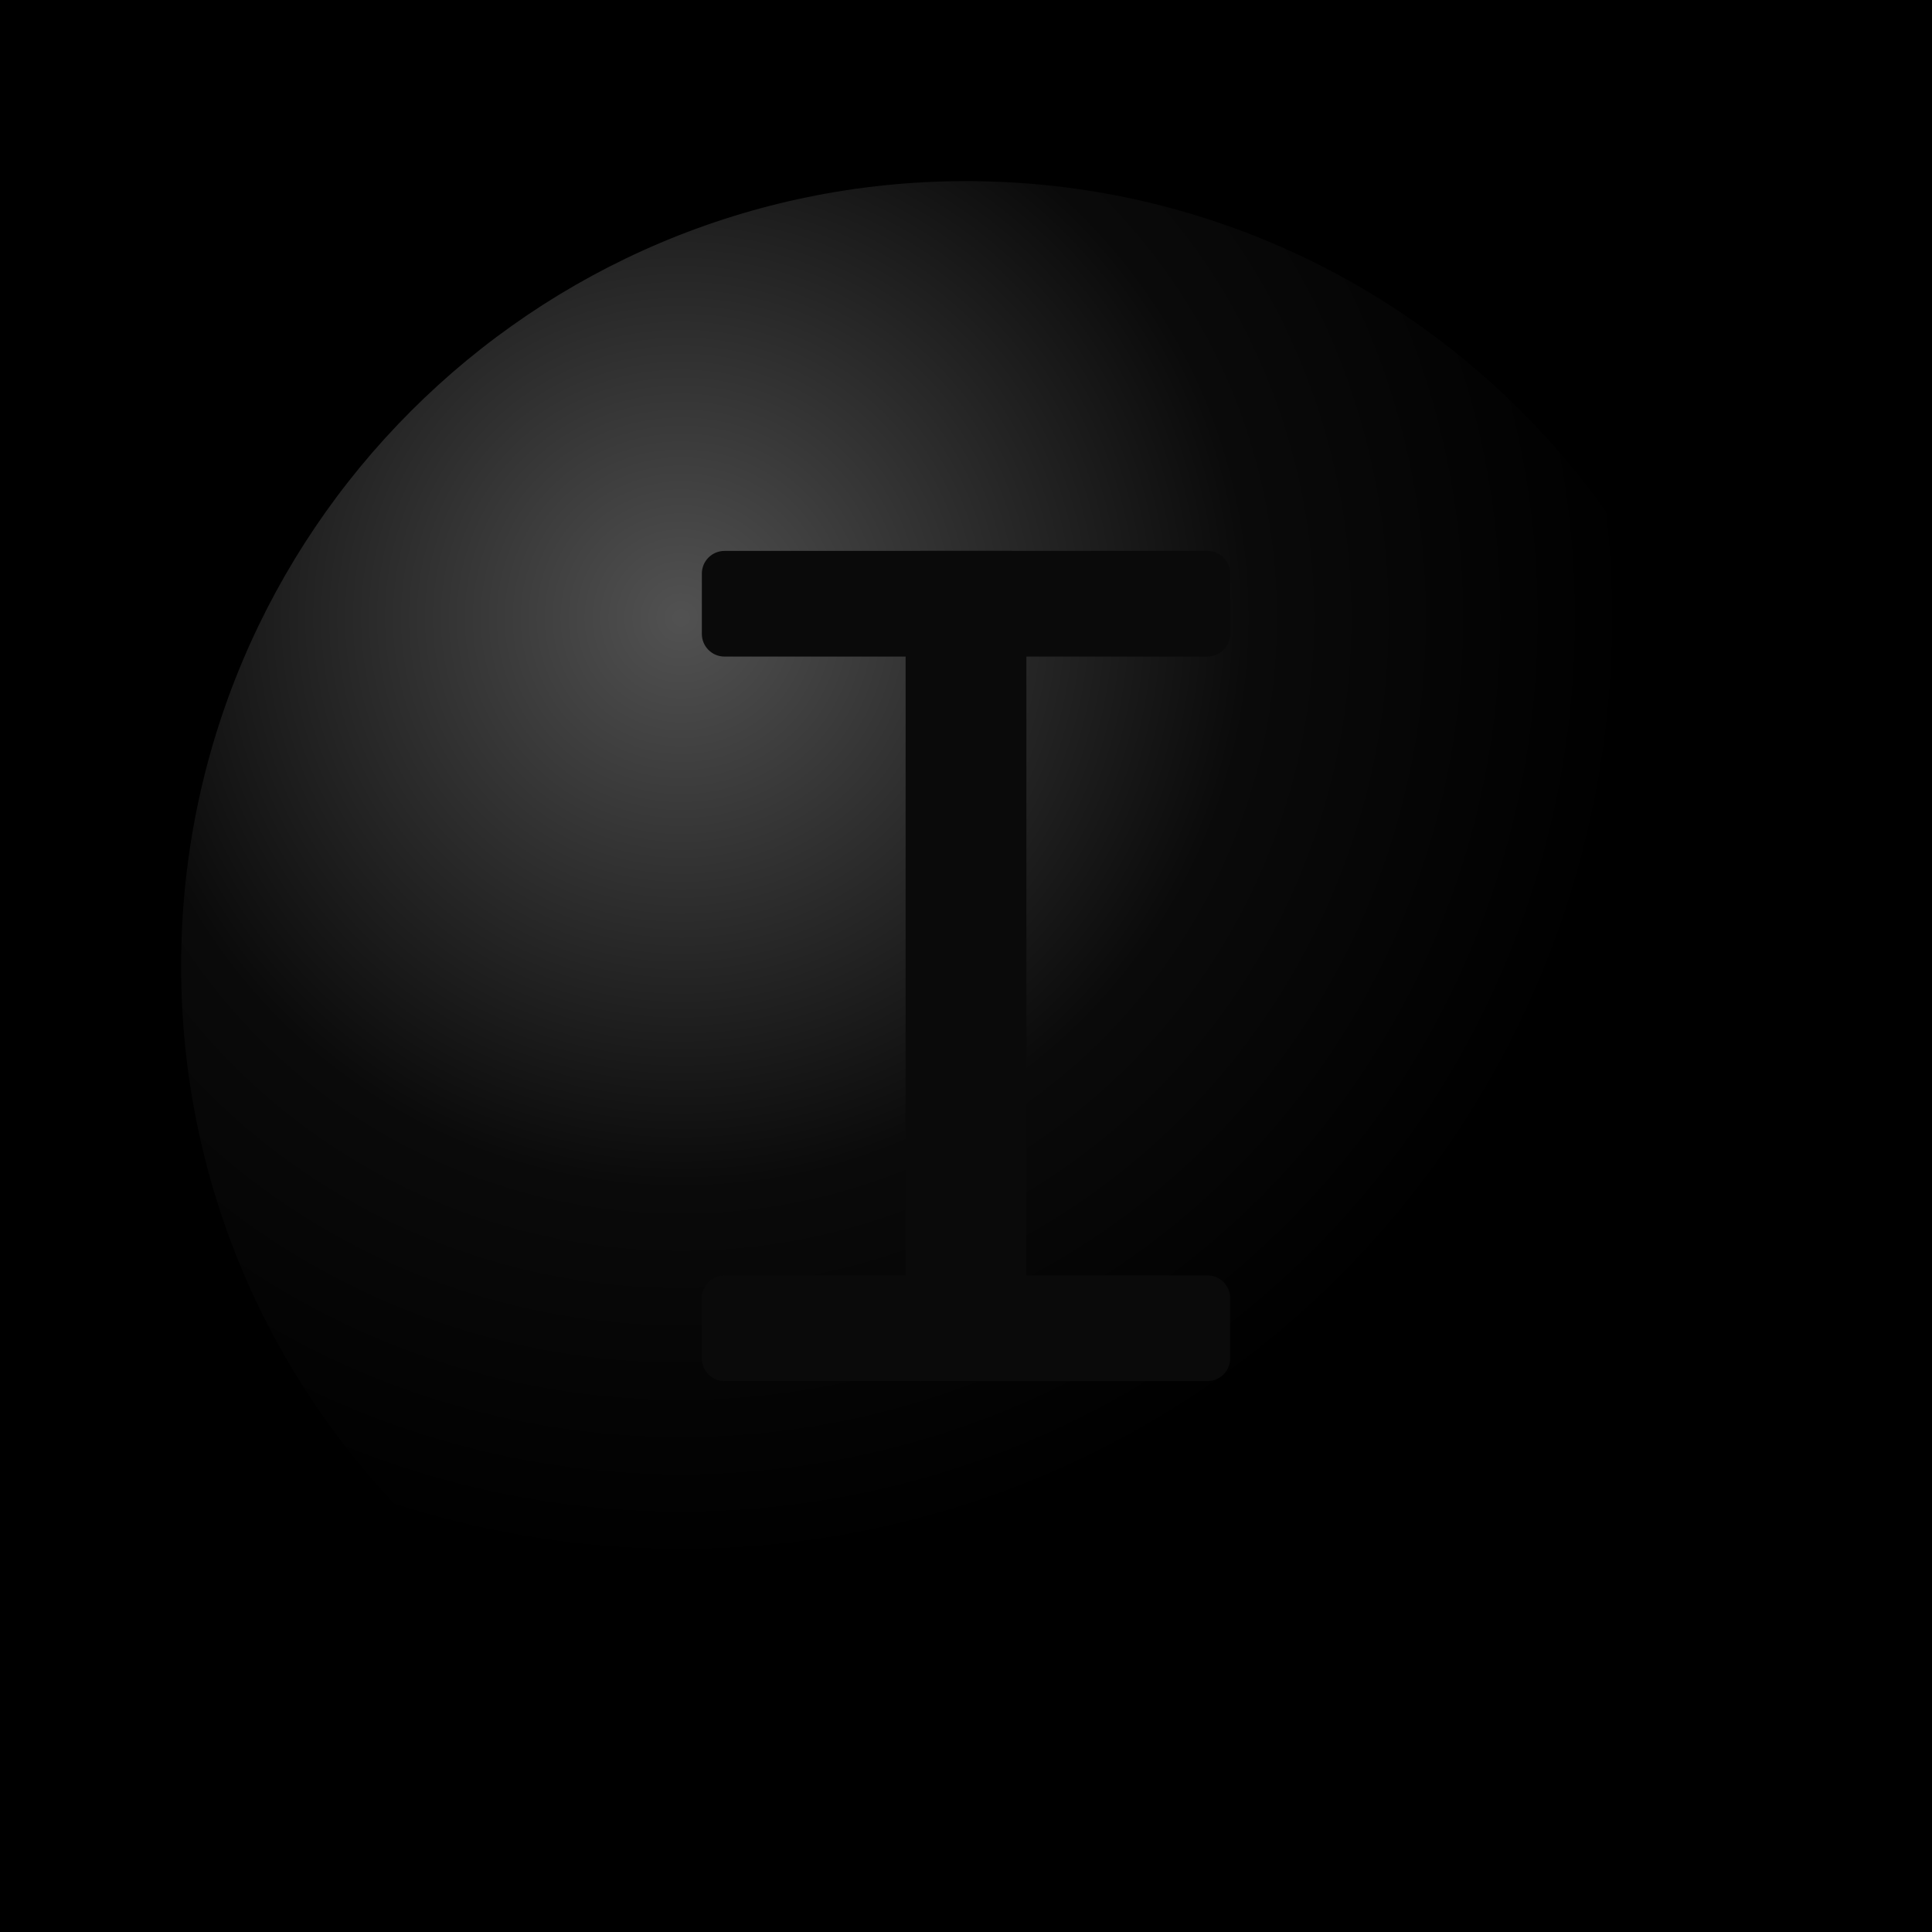
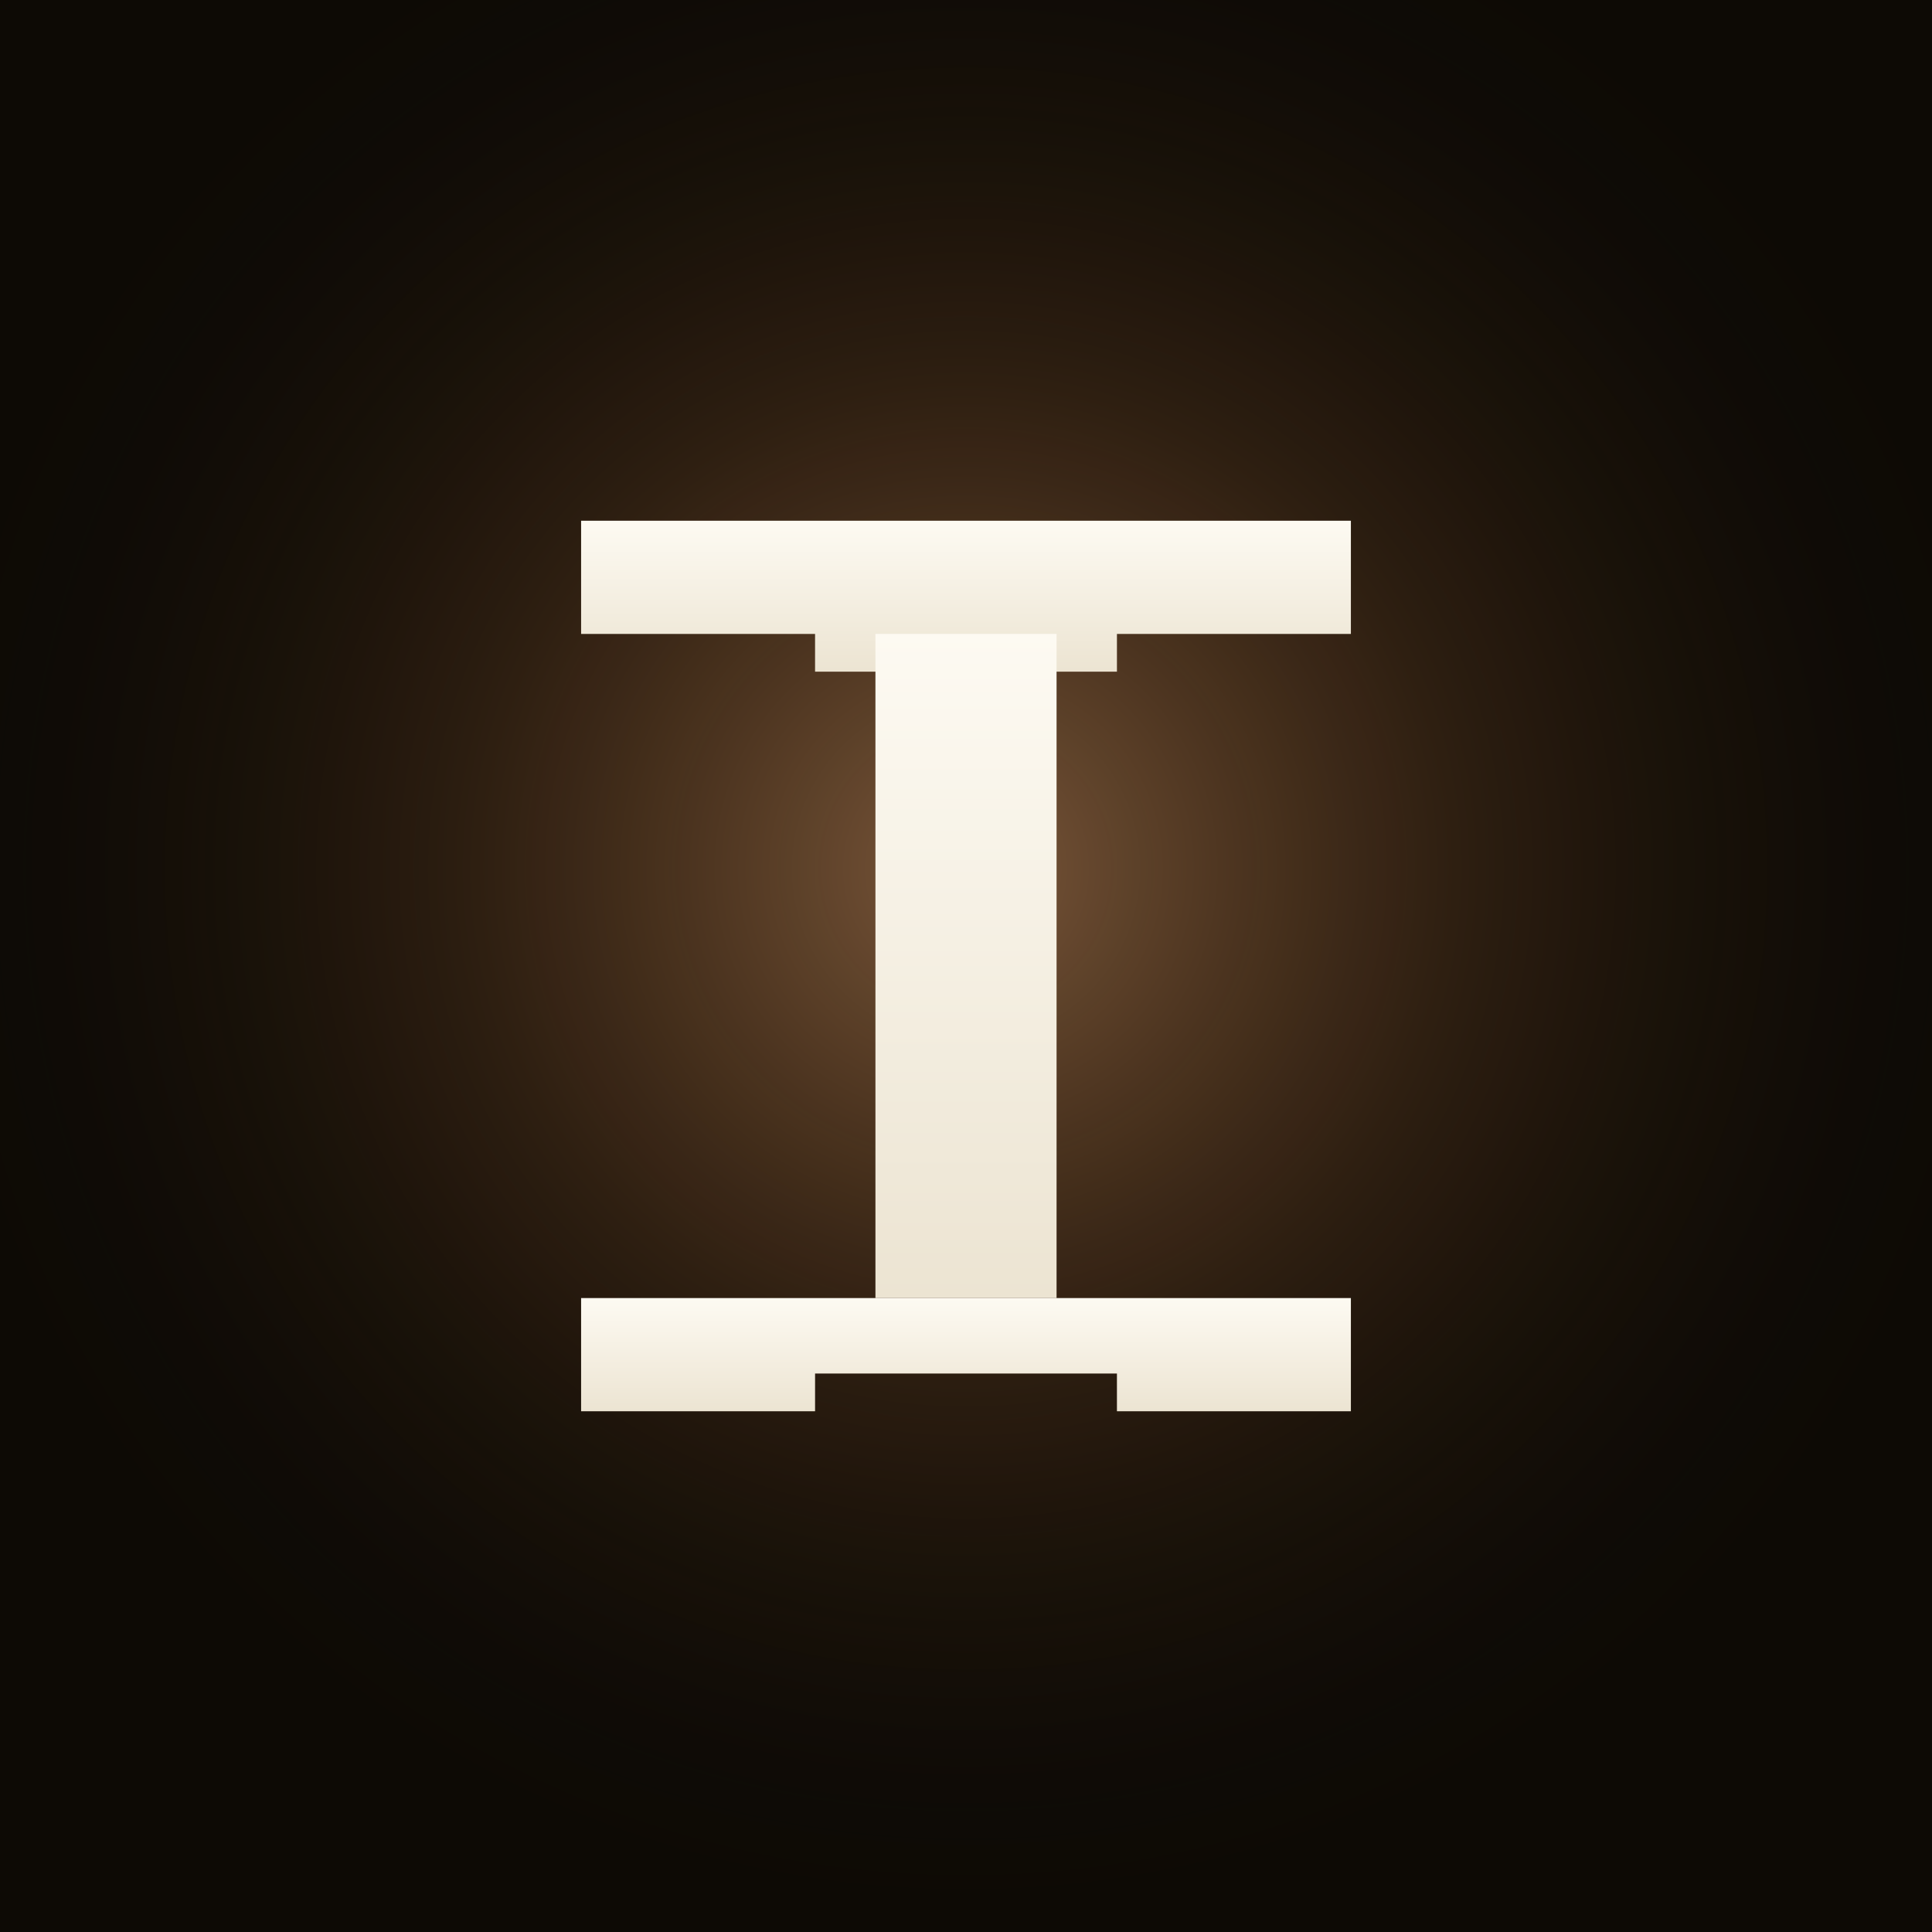
<svg xmlns="http://www.w3.org/2000/svg" viewBox="0 0 512 512" role="img" aria-label="IVARI">
  <defs>
-     <linearGradient id="amber" x1="0" y1="0" x2="1" y2="1">
-       <stop offset="0%" stop-color="oklch(0.78 0.12 75)" />
-       <stop offset="55%" stop-color="oklch(0.72 0.14 60)" />
-       <stop offset="100%" stop-color="oklch(0.65 0.16 45)" />
+     <radialGradient id="glow" cx="0.5" cy="0.45" r="0.55">
+       <stop offset="0%" stop-color="#d49866" stop-opacity="0.55" />
+       <stop offset="45%" stop-color="#a86b3d" stop-opacity="0.22" />
+       <stop offset="100%" stop-color="#0d0a05" stop-opacity="0" />
+     </radialGradient>
+     <linearGradient id="cream" x1="0" y1="0" x2="0" y2="1">
+       <stop offset="0%" stop-color="#fdfaf2" />
+       <stop offset="100%" stop-color="#ece4d2" />
    </linearGradient>
-     <radialGradient id="sheen" cx="0.32" cy="0.28" r="0.6">
-       <stop offset="0%" stop-color="white" stop-opacity="0.32" />
-       <stop offset="60%" stop-color="white" stop-opacity="0.04" />
-       <stop offset="100%" stop-color="white" stop-opacity="0" />
-     </radialGradient>
  </defs>
-   <rect width="512" height="512" fill="#000000" />
-   <circle cx="256" cy="256" r="208" fill="url(#amber)" />
-   <circle cx="256" cy="256" r="208" fill="url(#sheen)" />
-   <rect x="186" y="146" width="140" height="28" rx="6" fill="#0a0a0a" />
-   <rect x="240" y="146" width="32" height="220" rx="4" fill="#0a0a0a" />
-   <rect x="186" y="338" width="140" height="28" rx="6" fill="#0a0a0a" />
+   <rect width="512" height="512" fill="#0d0a05" />
+   <rect width="512" height="512" fill="url(#glow)" />
+   <g fill="url(#cream)">
+     <path d="M 154 138              L 358 138              L 358 168              L 296 168              L 296 178              L 216 178              L 216 168              L 154 168              Z" />
+     <rect x="232" y="168" width="48" height="176" />
+     <path d="M 154 374              L 216 374              L 216 364              L 296 364              L 296 374              L 358 374              L 358 344              L 154 344              Z" />
+   </g>
</svg>
